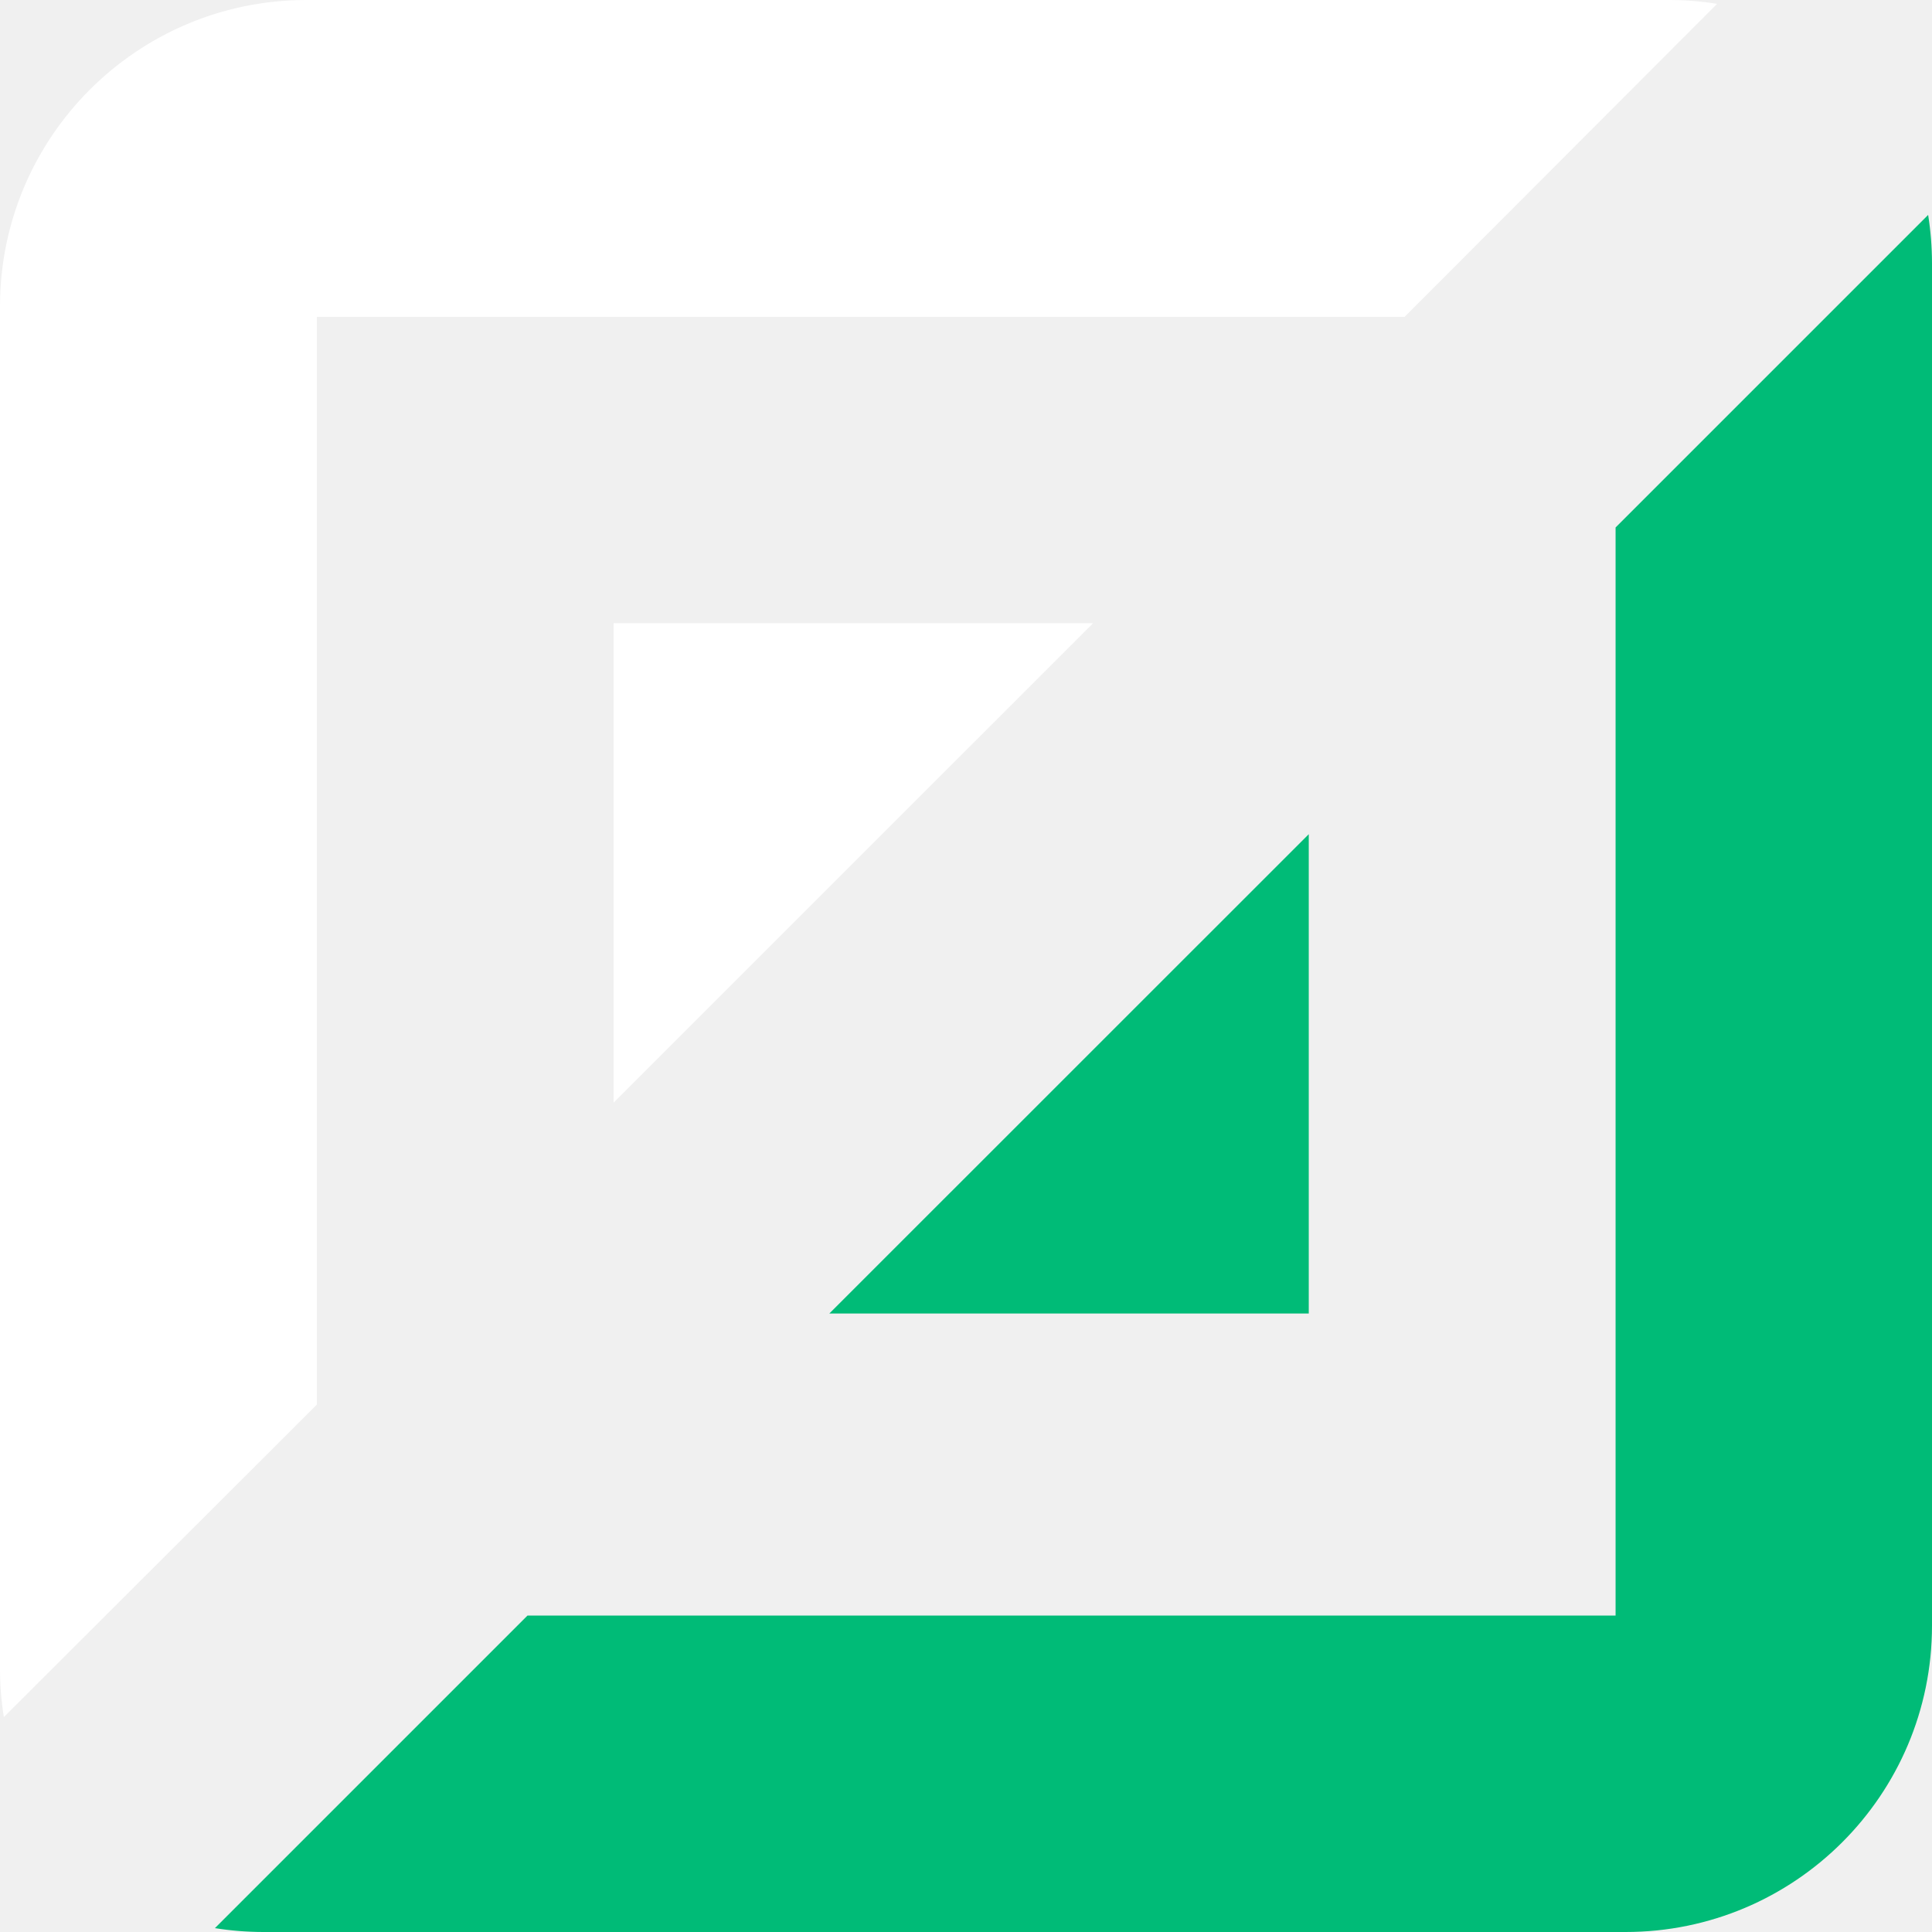
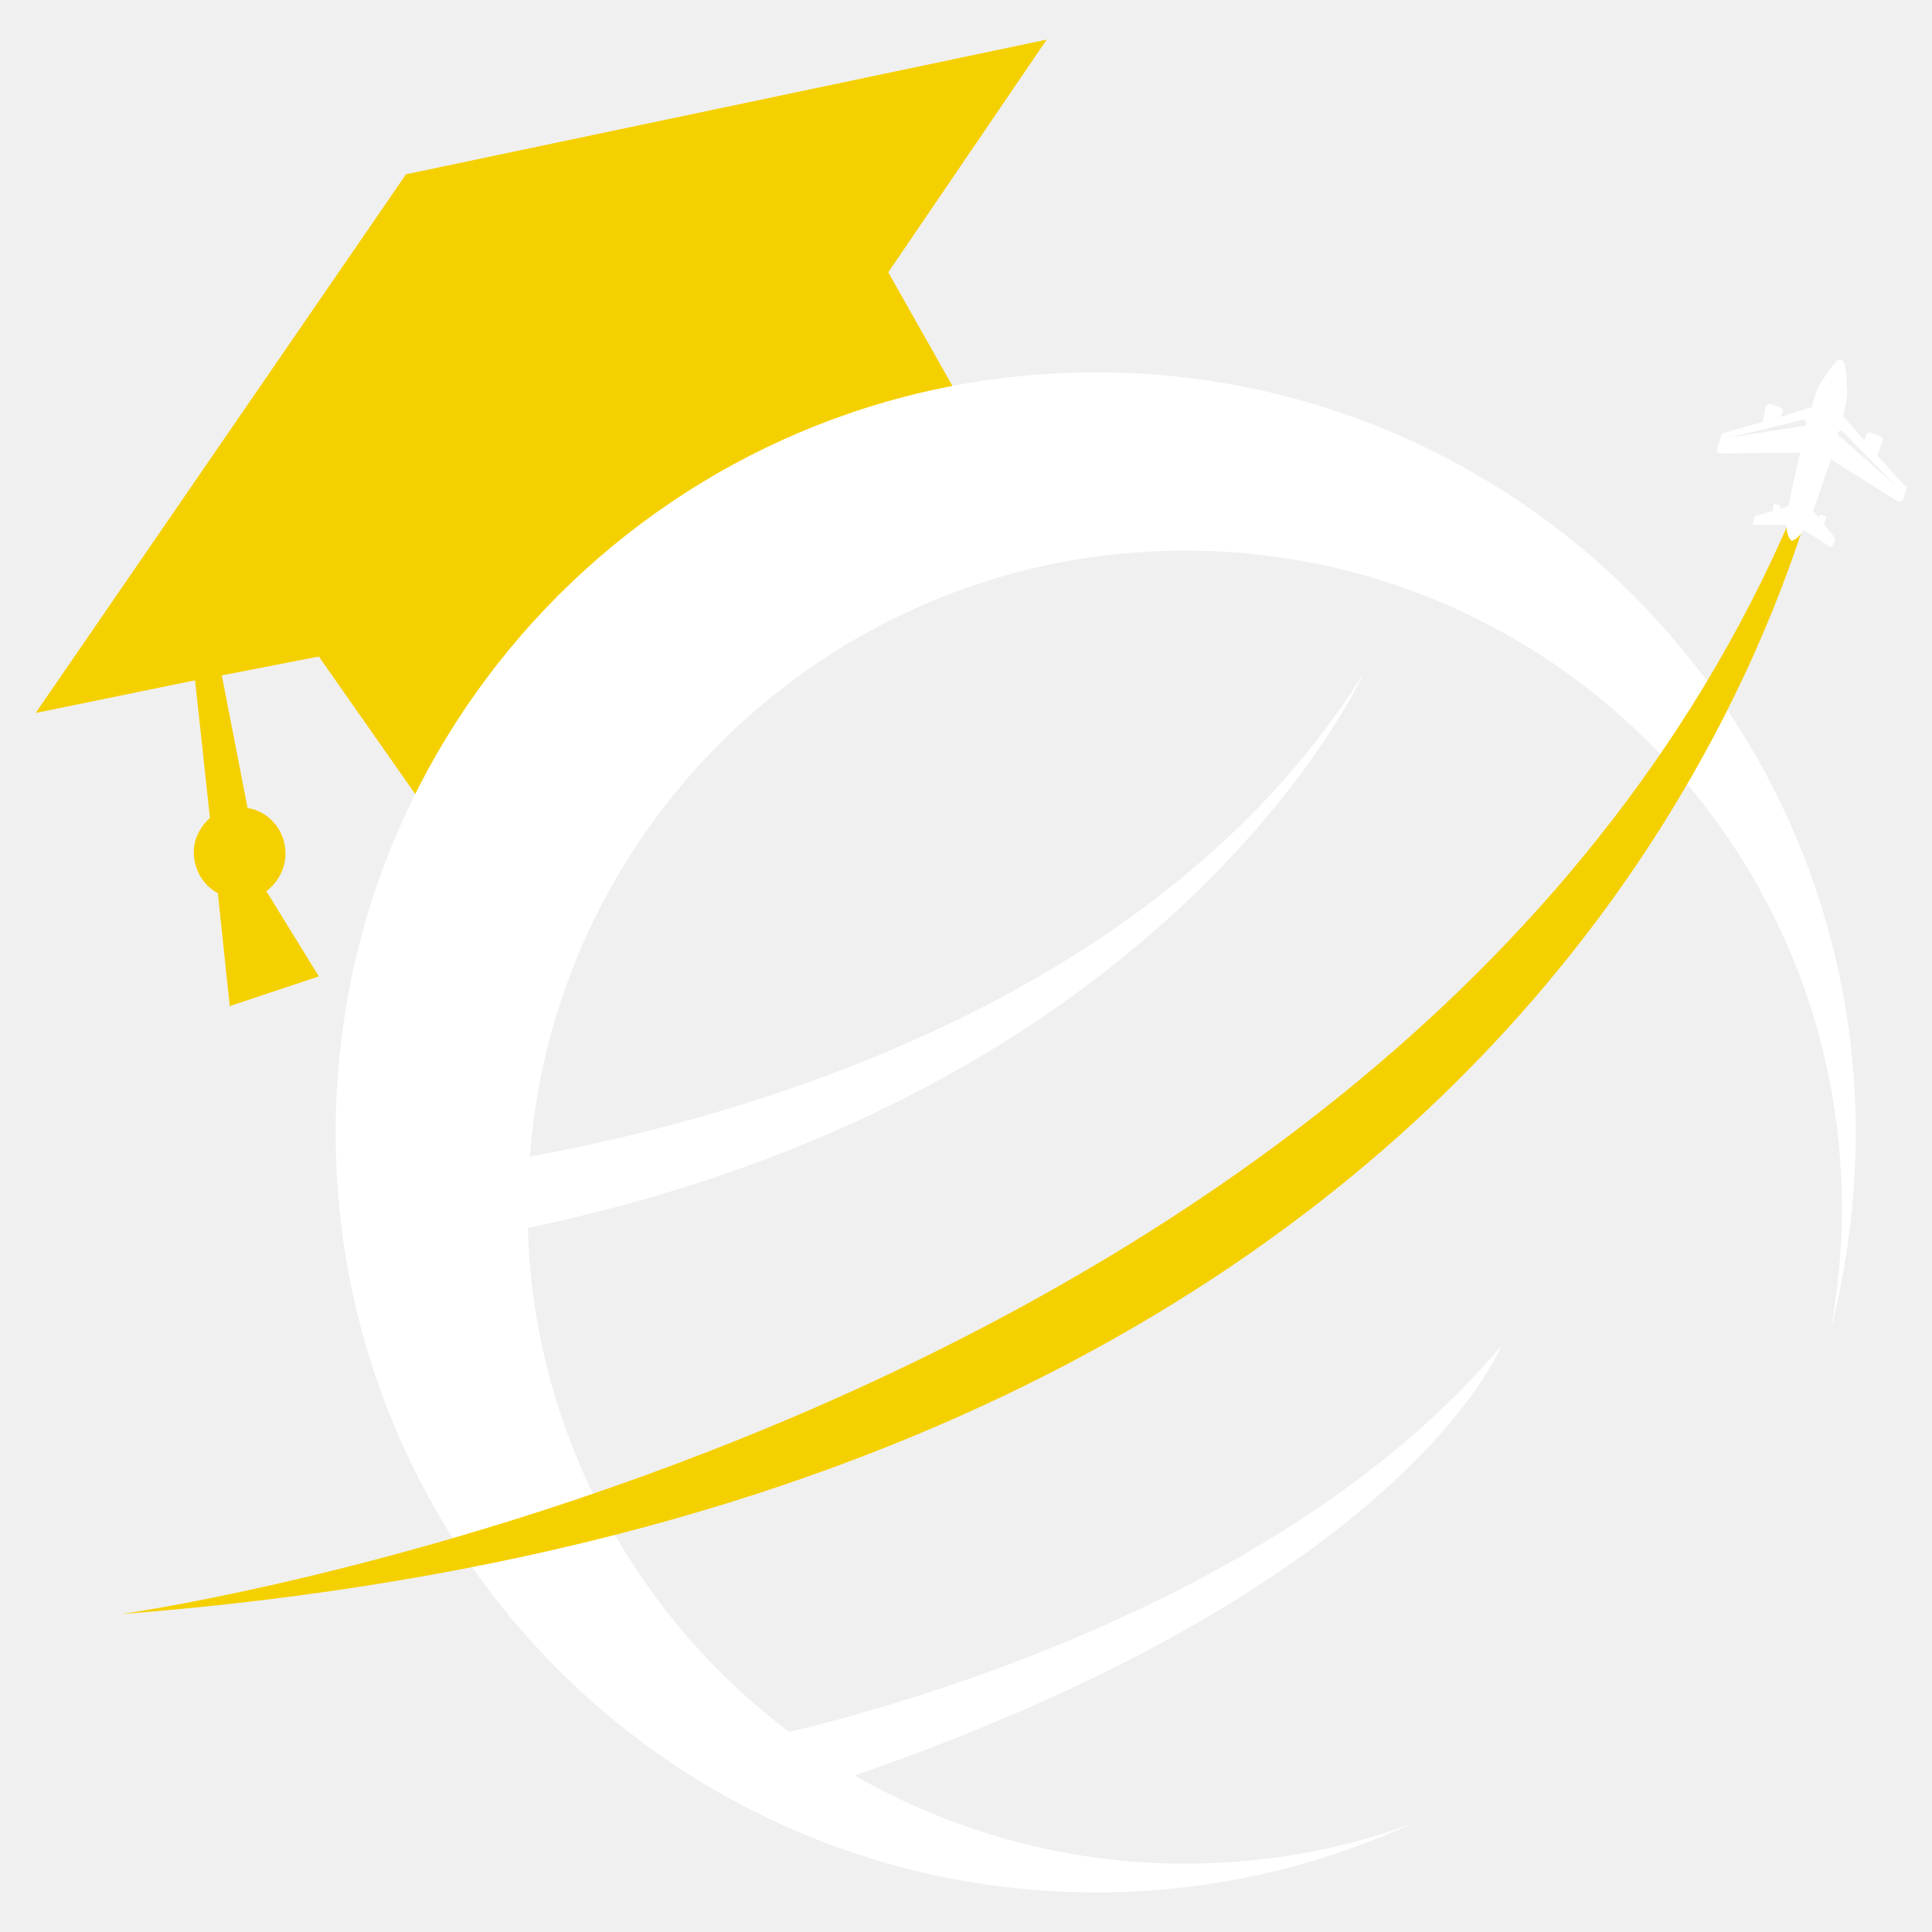
- <svg xmlns="http://www.w3.org/2000/svg" viewBox="0 0 195.08 195.08">
-   <defs>
-     <style>.cls-1{fill:#fff;}.cls-2{fill:#0b7;}</style>
-   </defs>
-   <g id="Layer_2" data-name="Layer 2">
-     <g id="Layer_1_copy_6" data-name="Layer 1 copy 6">
-       <path class="cls-1" d="M32,32H141.82L173.38.39A30.22,30.22,0,0,0,168.5,0H30.94A30.94,30.94,0,0,0,0,30.94V168.5a30.22,30.22,0,0,0,.39,4.88L32,141.82Z" />
-       <path class="cls-2" d="M163.13,163.13H53.26L21.7,194.69a31.4,31.4,0,0,0,4.88.39H164.14a30.94,30.94,0,0,0,30.94-30.94V26.58a31.4,31.4,0,0,0-.39-4.88L163.13,53.26Z" />
-       <polyline class="cls-2" points="83.74 132.63 132.15 132.63 132.15 84.23" />
-       <polyline class="cls-1" points="110.37 62.93 61.96 62.93 61.96 111.33" />
-     </g>
+ <svg xmlns="http://www.w3.org/2000/svg" version="1.1" id="Layer_1" x="0px" y="0px" width="195.1px" height="195.1px" viewBox="0 0 195.1 195.1" style="enable-background:new 0 0 195.1 195.1;" xml:space="preserve">
+   <style type="text/css">
+ 	.st0{fill:#F5D000;}
+ 	.st1{fill:#FFFFFF;}
+ </style>
+   <g>
+     <path class="st0" d="M89.7,27.5l8.7,15.4c0,0-40.4,2.5-54.5,40.1L32.2,66.3l-9.8,1.9L25,81.6c2,0.3,3.6,2,3.8,4.1   c0.2,1.7-0.6,3.3-1.9,4.3l5.3,8.6l-9,3L22,90.2c-1.3-0.7-2.2-2-2.4-3.6c-0.2-1.6,0.5-3,1.6-4l-1.5-13.9L3.6,72L41,17.6L105.7,4   L89.7,27.5z" />
+     <path id="XMLID_00000160192202955014637060000015208358946266067903_" class="st1" d="M187.4,114.4c0-42.4-34.4-76.8-76.7-76.8   c-42.4,0-76.8,34.4-76.8,76.8c0,42.4,34.4,76.7,76.8,76.7c11.4,0,22.1-2.5,31.8-6.9c-7.1,2.6-14.8,4-22.9,4   c-12.1,0-23.5-3.3-33.3-8.9c56-19.4,65.3-43.4,65.3-43.4c-21.4,25.5-60.2,36.2-71.9,39c-15.5-11.7-25.8-30.1-26.4-50.9   c65.4-13.7,84.4-56,84.4-56c-20.6,33-62.3,44.8-84.2,48.8c2.6-34.2,31.2-61.2,66.2-61.2c36.6,0,66.3,29.7,66.3,66.4   c0,4.2-0.4,8.2-1.1,12.2C186.5,127.8,187.4,121.2,187.4,114.4z" />
+     <path id="XMLID_00000096774405758228453290000012038451612816552375_" class="st0" d="M12.2,163c0,0,139.6-19.3,173.2-122.8   C185.3,40.1,170.5,150.8,12.2,163z" />
+     <path class="st1" d="M192.2,48.9l-2.6-2.9l0.5-1.5c0.1-0.2-0.1-0.4-0.3-0.5l-0.9-0.3c-0.2-0.1-0.4,0.1-0.5,0.3l-0.1,0.5l-2.2-2.5   c0.1-0.2,0.1-0.3,0.1-0.5c0.3-0.8,0.4-1.7,0.3-2.5c0-0.8-0.1-1.6-0.2-2.2c-0.1-0.5-0.6-0.6-0.9-0.3c-0.4,0.5-0.9,1.2-1.3,1.8   c-0.5,0.7-0.8,1.5-1,2.3c0,0.1-0.1,0.3-0.1,0.5l-3.2,1l0.2-0.5c0.1-0.2-0.1-0.4-0.3-0.5l-0.9-0.3c-0.2-0.1-0.4,0.1-0.5,0.3   l-0.3,1.5l-3.9,1.1c-0.1,0-0.2,0.1-0.3,0.3l-0.4,1.3c-0.1,0.3,0.1,0.5,0.4,0.5l8-0.1c-0.5,2-0.9,4-1.2,5.4l-0.9,0.3l0.1-0.2   c0-0.1,0-0.2-0.1-0.2l-0.4-0.1c-0.1,0-0.2,0-0.2,0.1l-0.1,0.6l-1.7,0.5c-0.1,0-0.1,0.1-0.1,0.1l-0.2,0.6c0,0.1,0.1,0.2,0.2,0.2   l3.2,0c0,1.2,0.5,1.6,0.5,1.6s0.6,0,1.2-1.1l2.7,1.7c0.1,0.1,0.2,0,0.3-0.1l0.2-0.6c0-0.1,0-0.1,0-0.2l-1.1-1.3l0.2-0.7   c0-0.1,0-0.2-0.1-0.2l-0.4-0.1c-0.1,0-0.2,0-0.2,0.1l0,0.2l-0.6-0.7c0.5-1.3,1.1-3.3,1.8-5.2l6.7,4.2c0.2,0.1,0.5,0,0.6-0.2   l0.4-1.3C192.4,49.1,192.3,49,192.2,48.9z M182.2,43l-7.6,1.2l7.4-1.8c0.2-0.1,0.4,0.2,0.4,0.4C182.4,42.9,182.4,43,182.2,43z    M185.7,44c-0.1-0.1-0.1-0.2-0.1-0.3c0.1-0.2,0.3-0.3,0.5-0.1l5.4,5.5L185.7,44z" />
  </g>
</svg>
